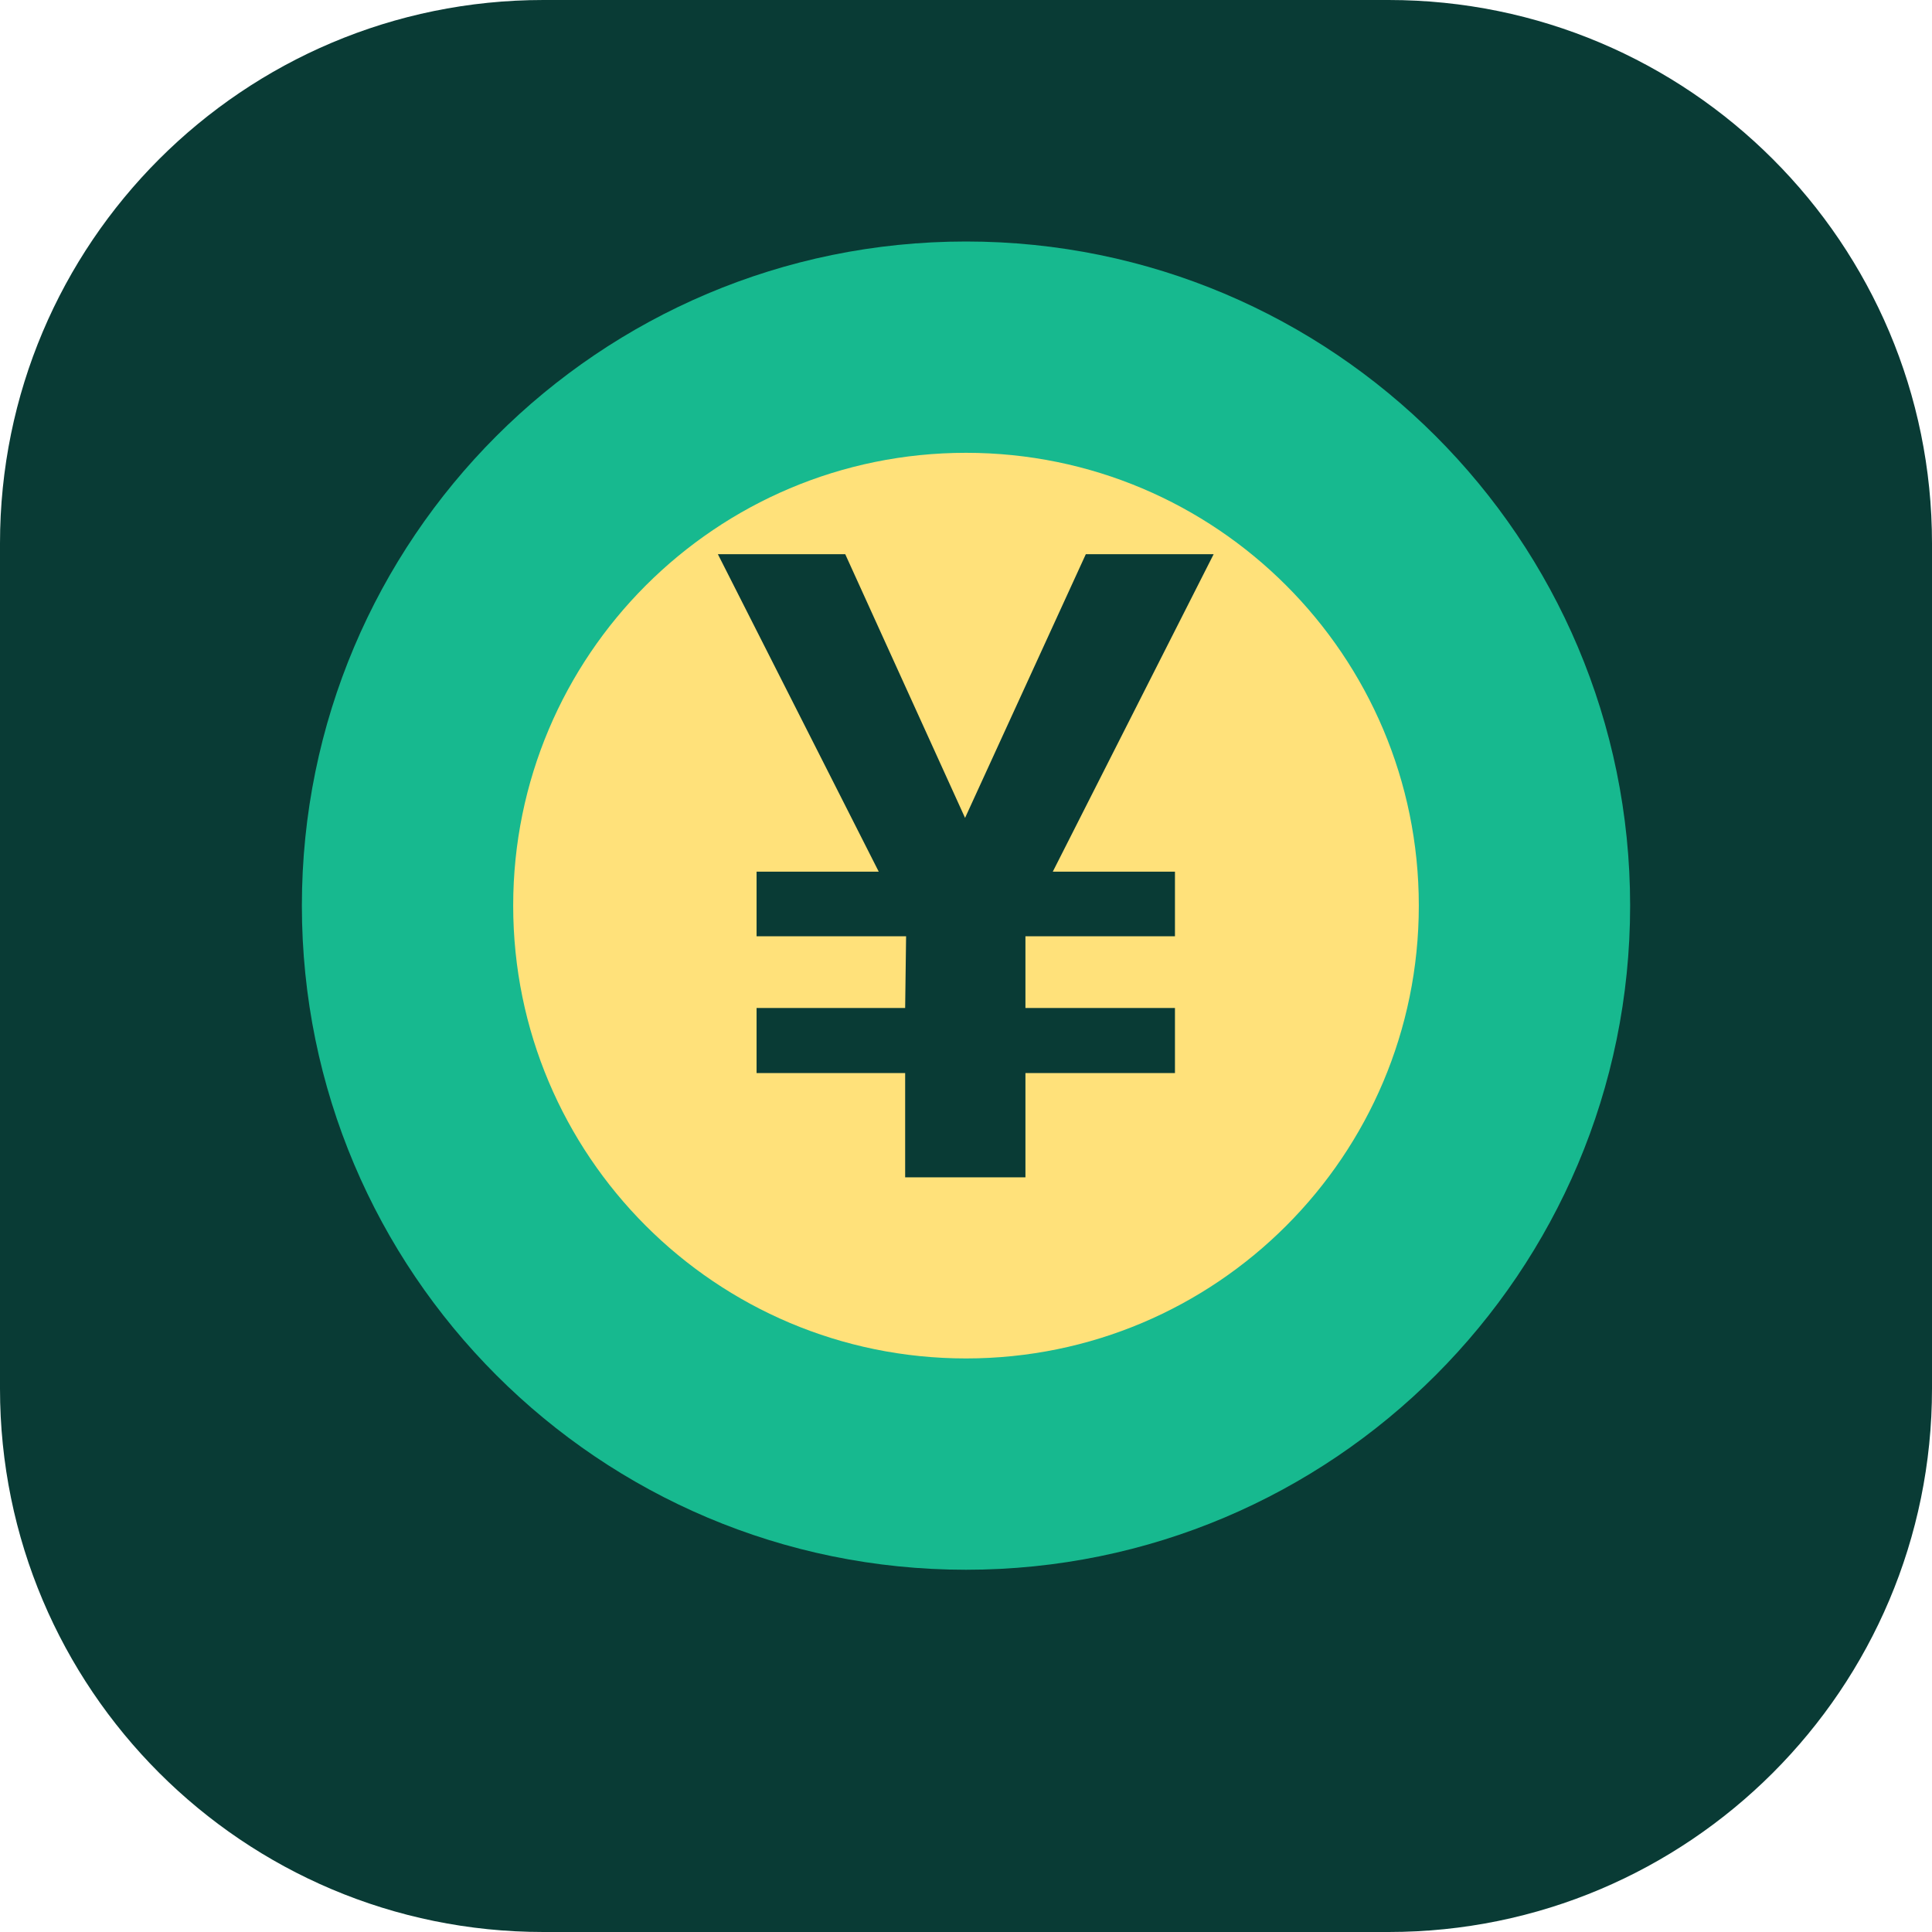
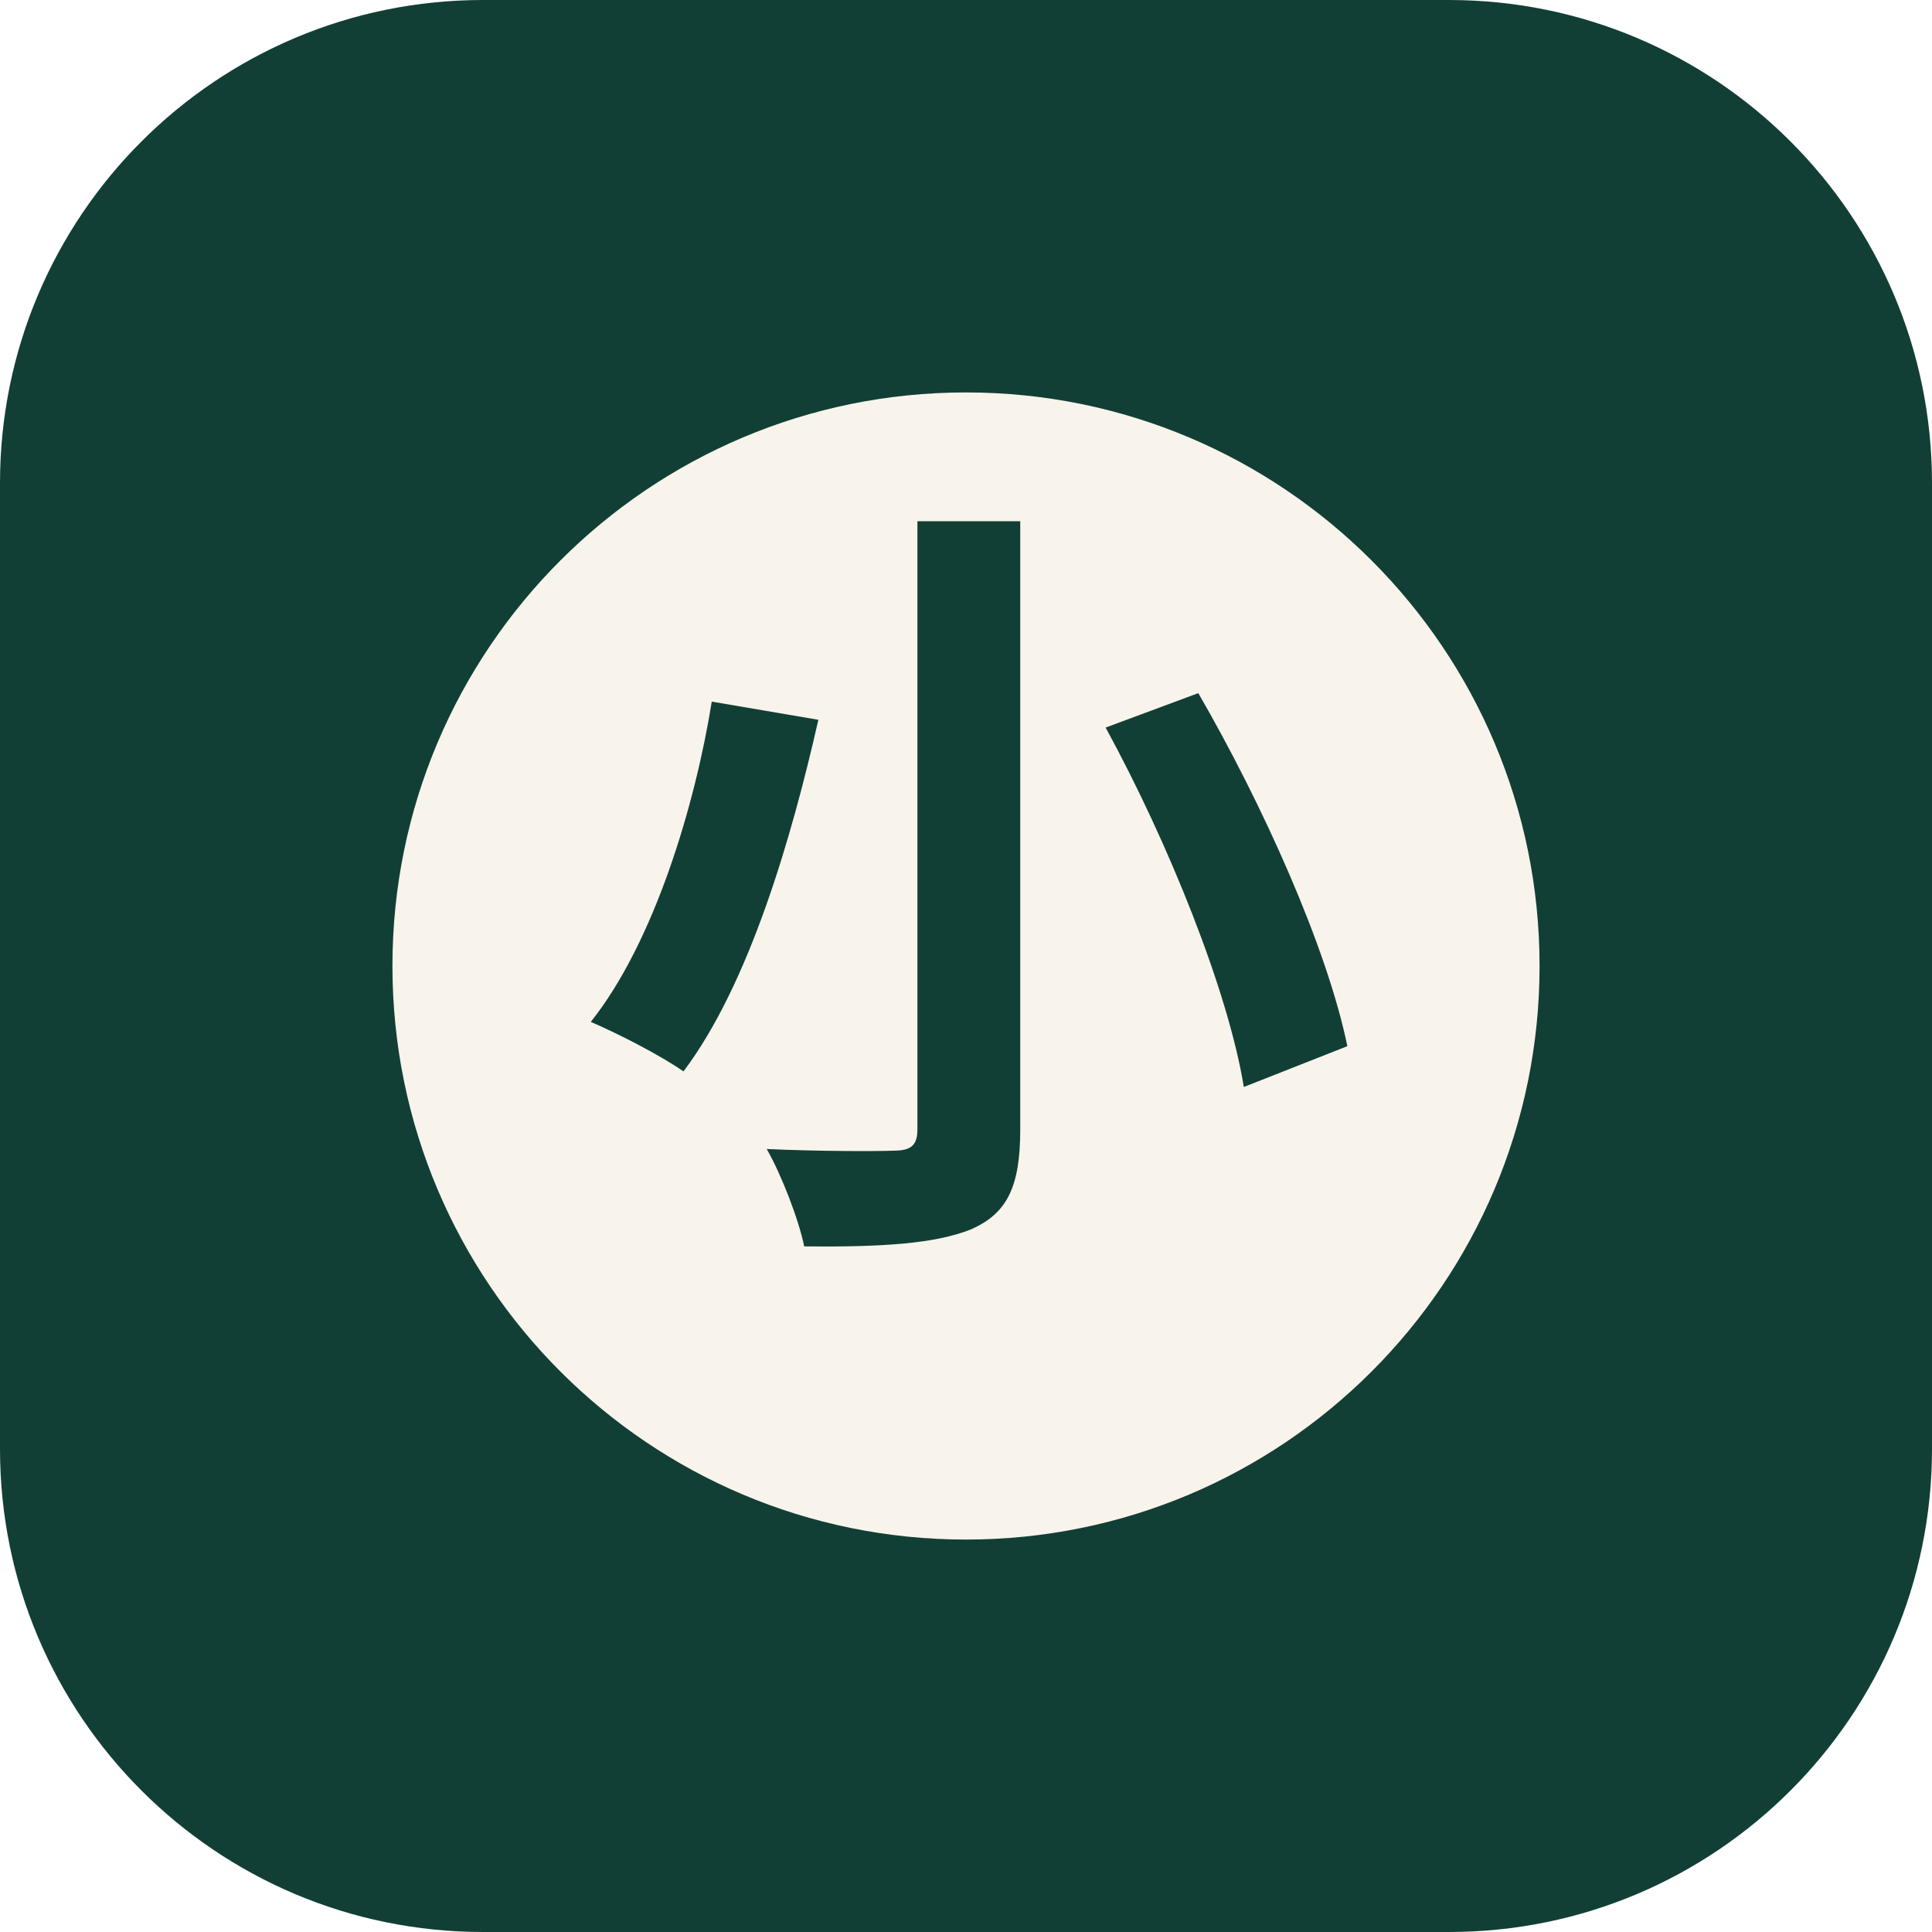
- <svg xmlns="http://www.w3.org/2000/svg" viewBox="0 0 64 64">
-   <rect width="64" height="64" rx="18" fill="#093b35" />
-   <circle cx="32" cy="30" r="22" fill="#17b98f" />
-   <circle cx="32" cy="30" r="15" fill="#ffe17a" />
-   <text x="32" y="39" text-anchor="middle" font-size="30" font-family="Arial, sans-serif" font-weight="900" fill="#093b35">¥</text>
+ <svg xmlns="http://www.w3.org/2000/svg" viewBox="0 0 128 128">
+   <rect width="128" height="128" rx="32" fill="#123f35" />
+   <circle cx="64" cy="64" r="38" fill="#f8f4eb" />
+   <text x="64" y="78" text-anchor="middle" font-size="52" font-weight="800" font-family="sans-serif" fill="#123f35">小</text>
</svg>
